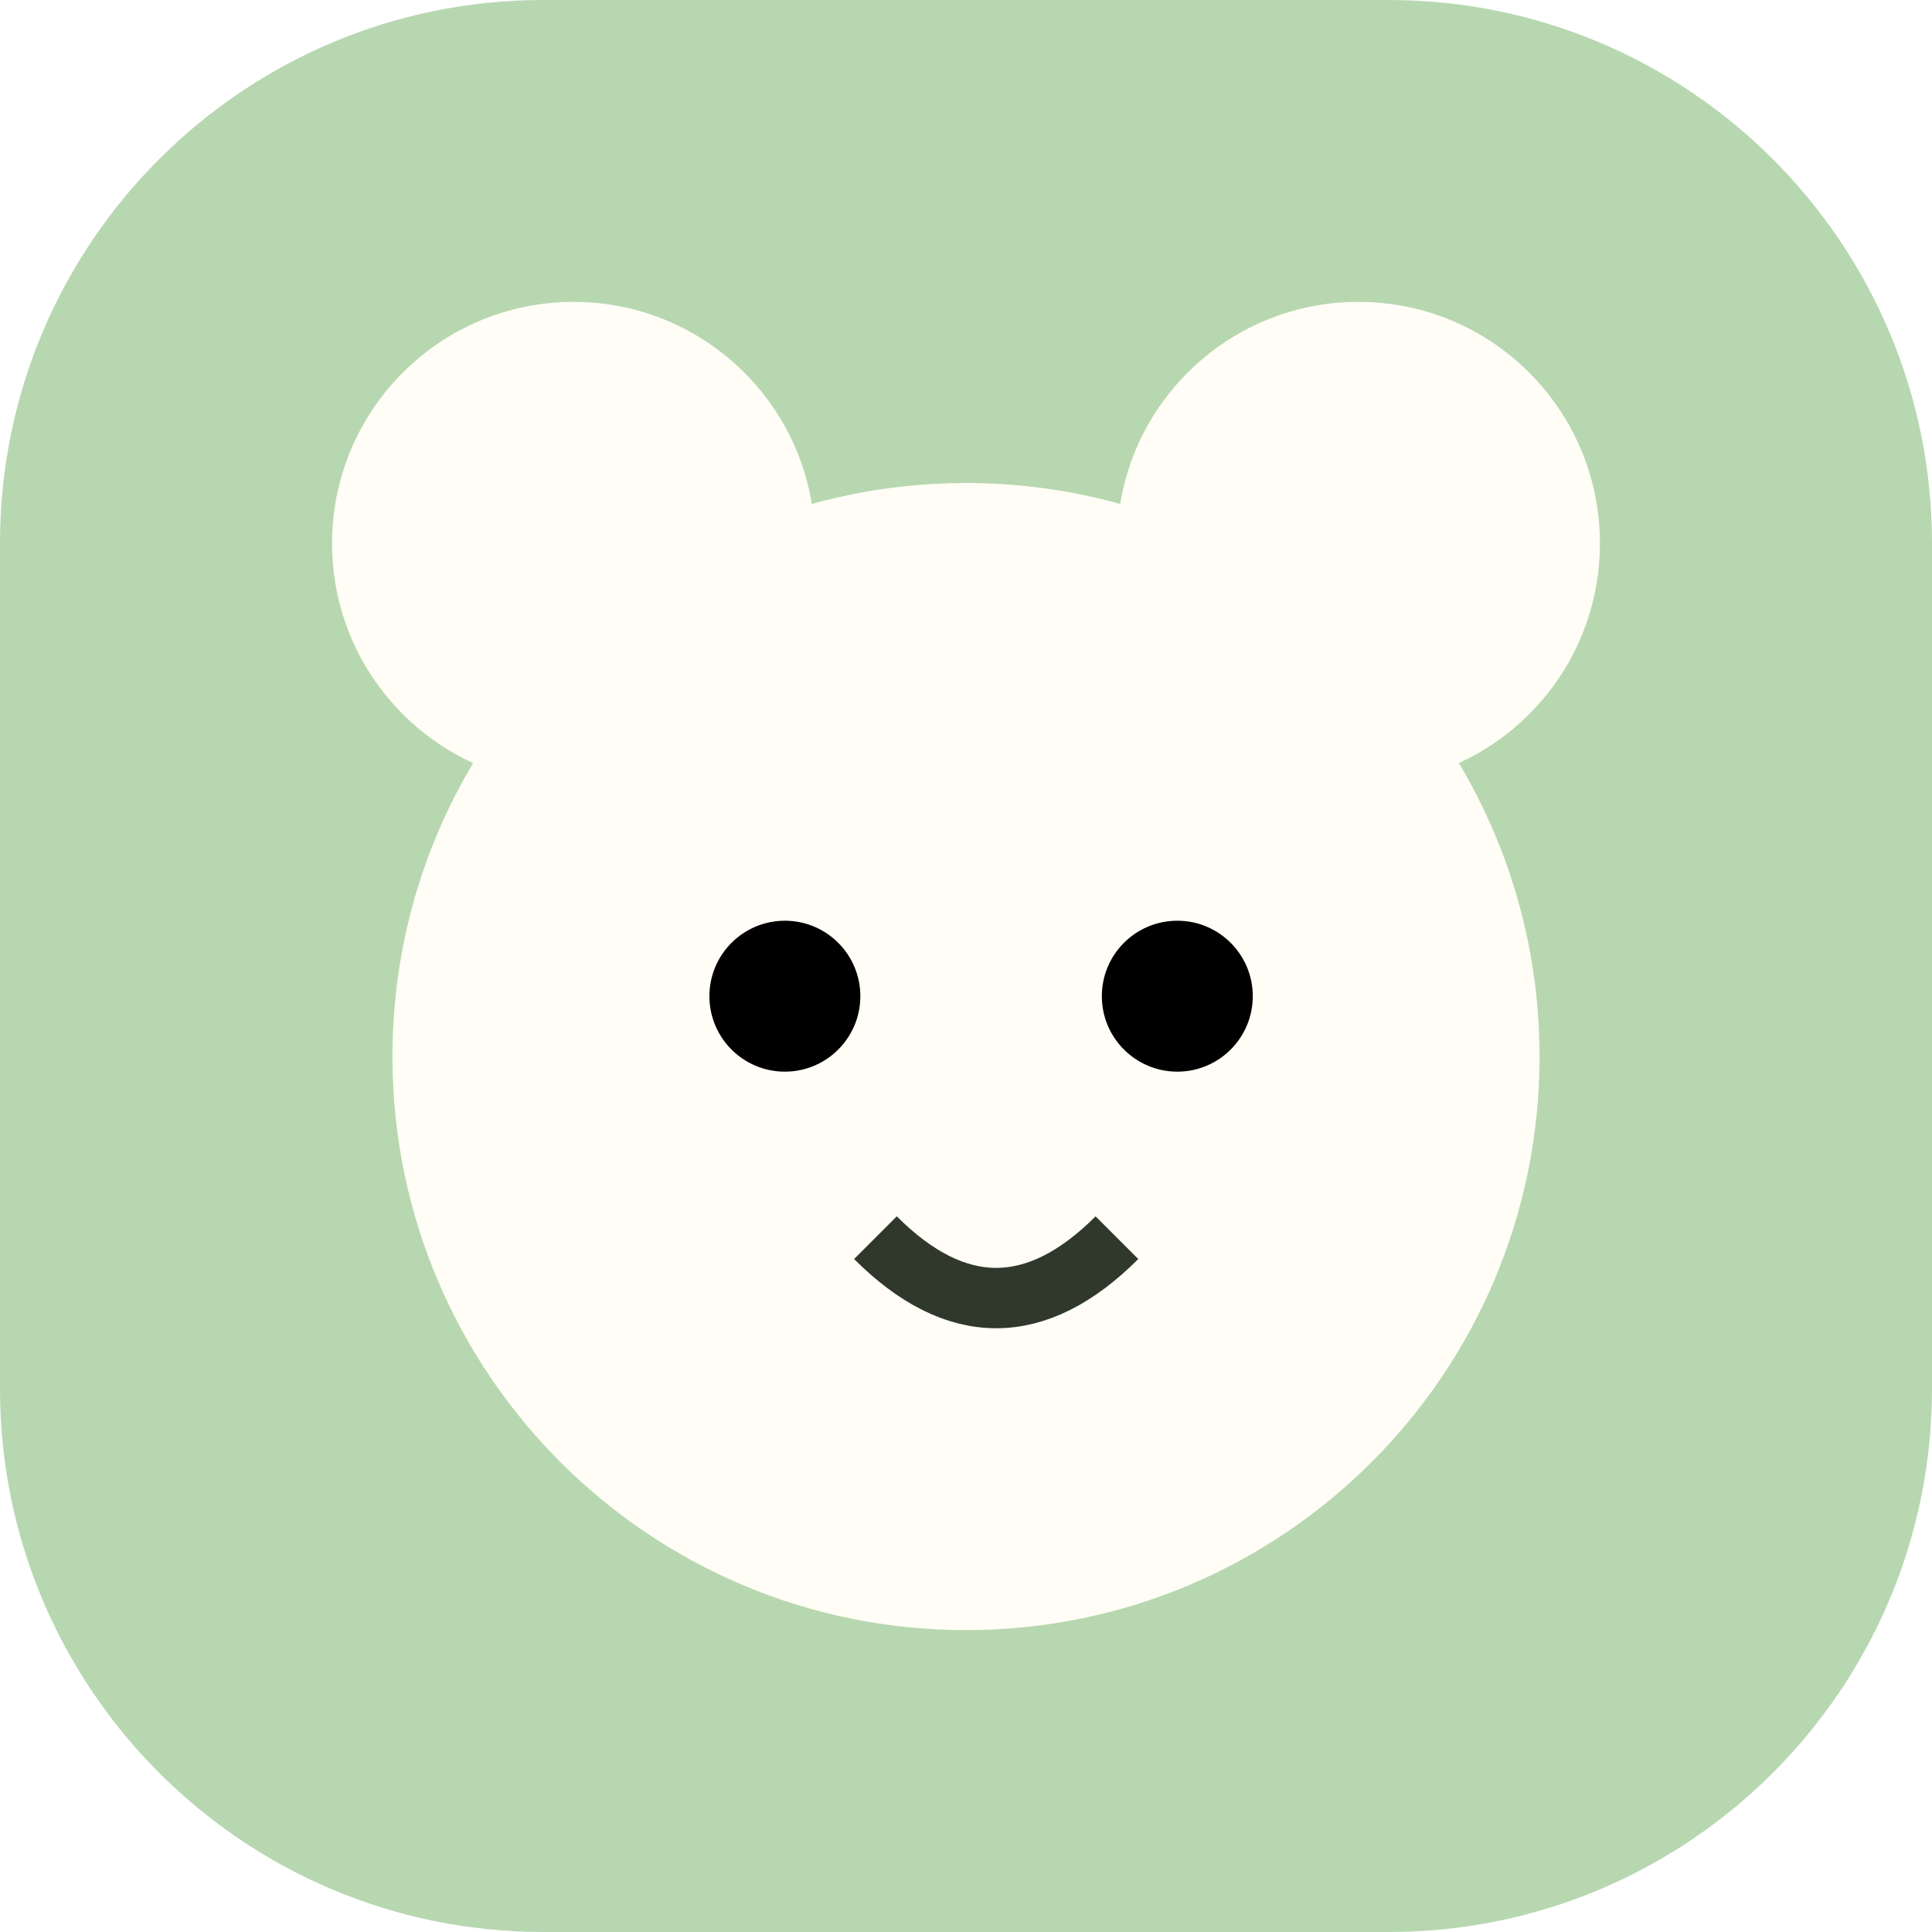
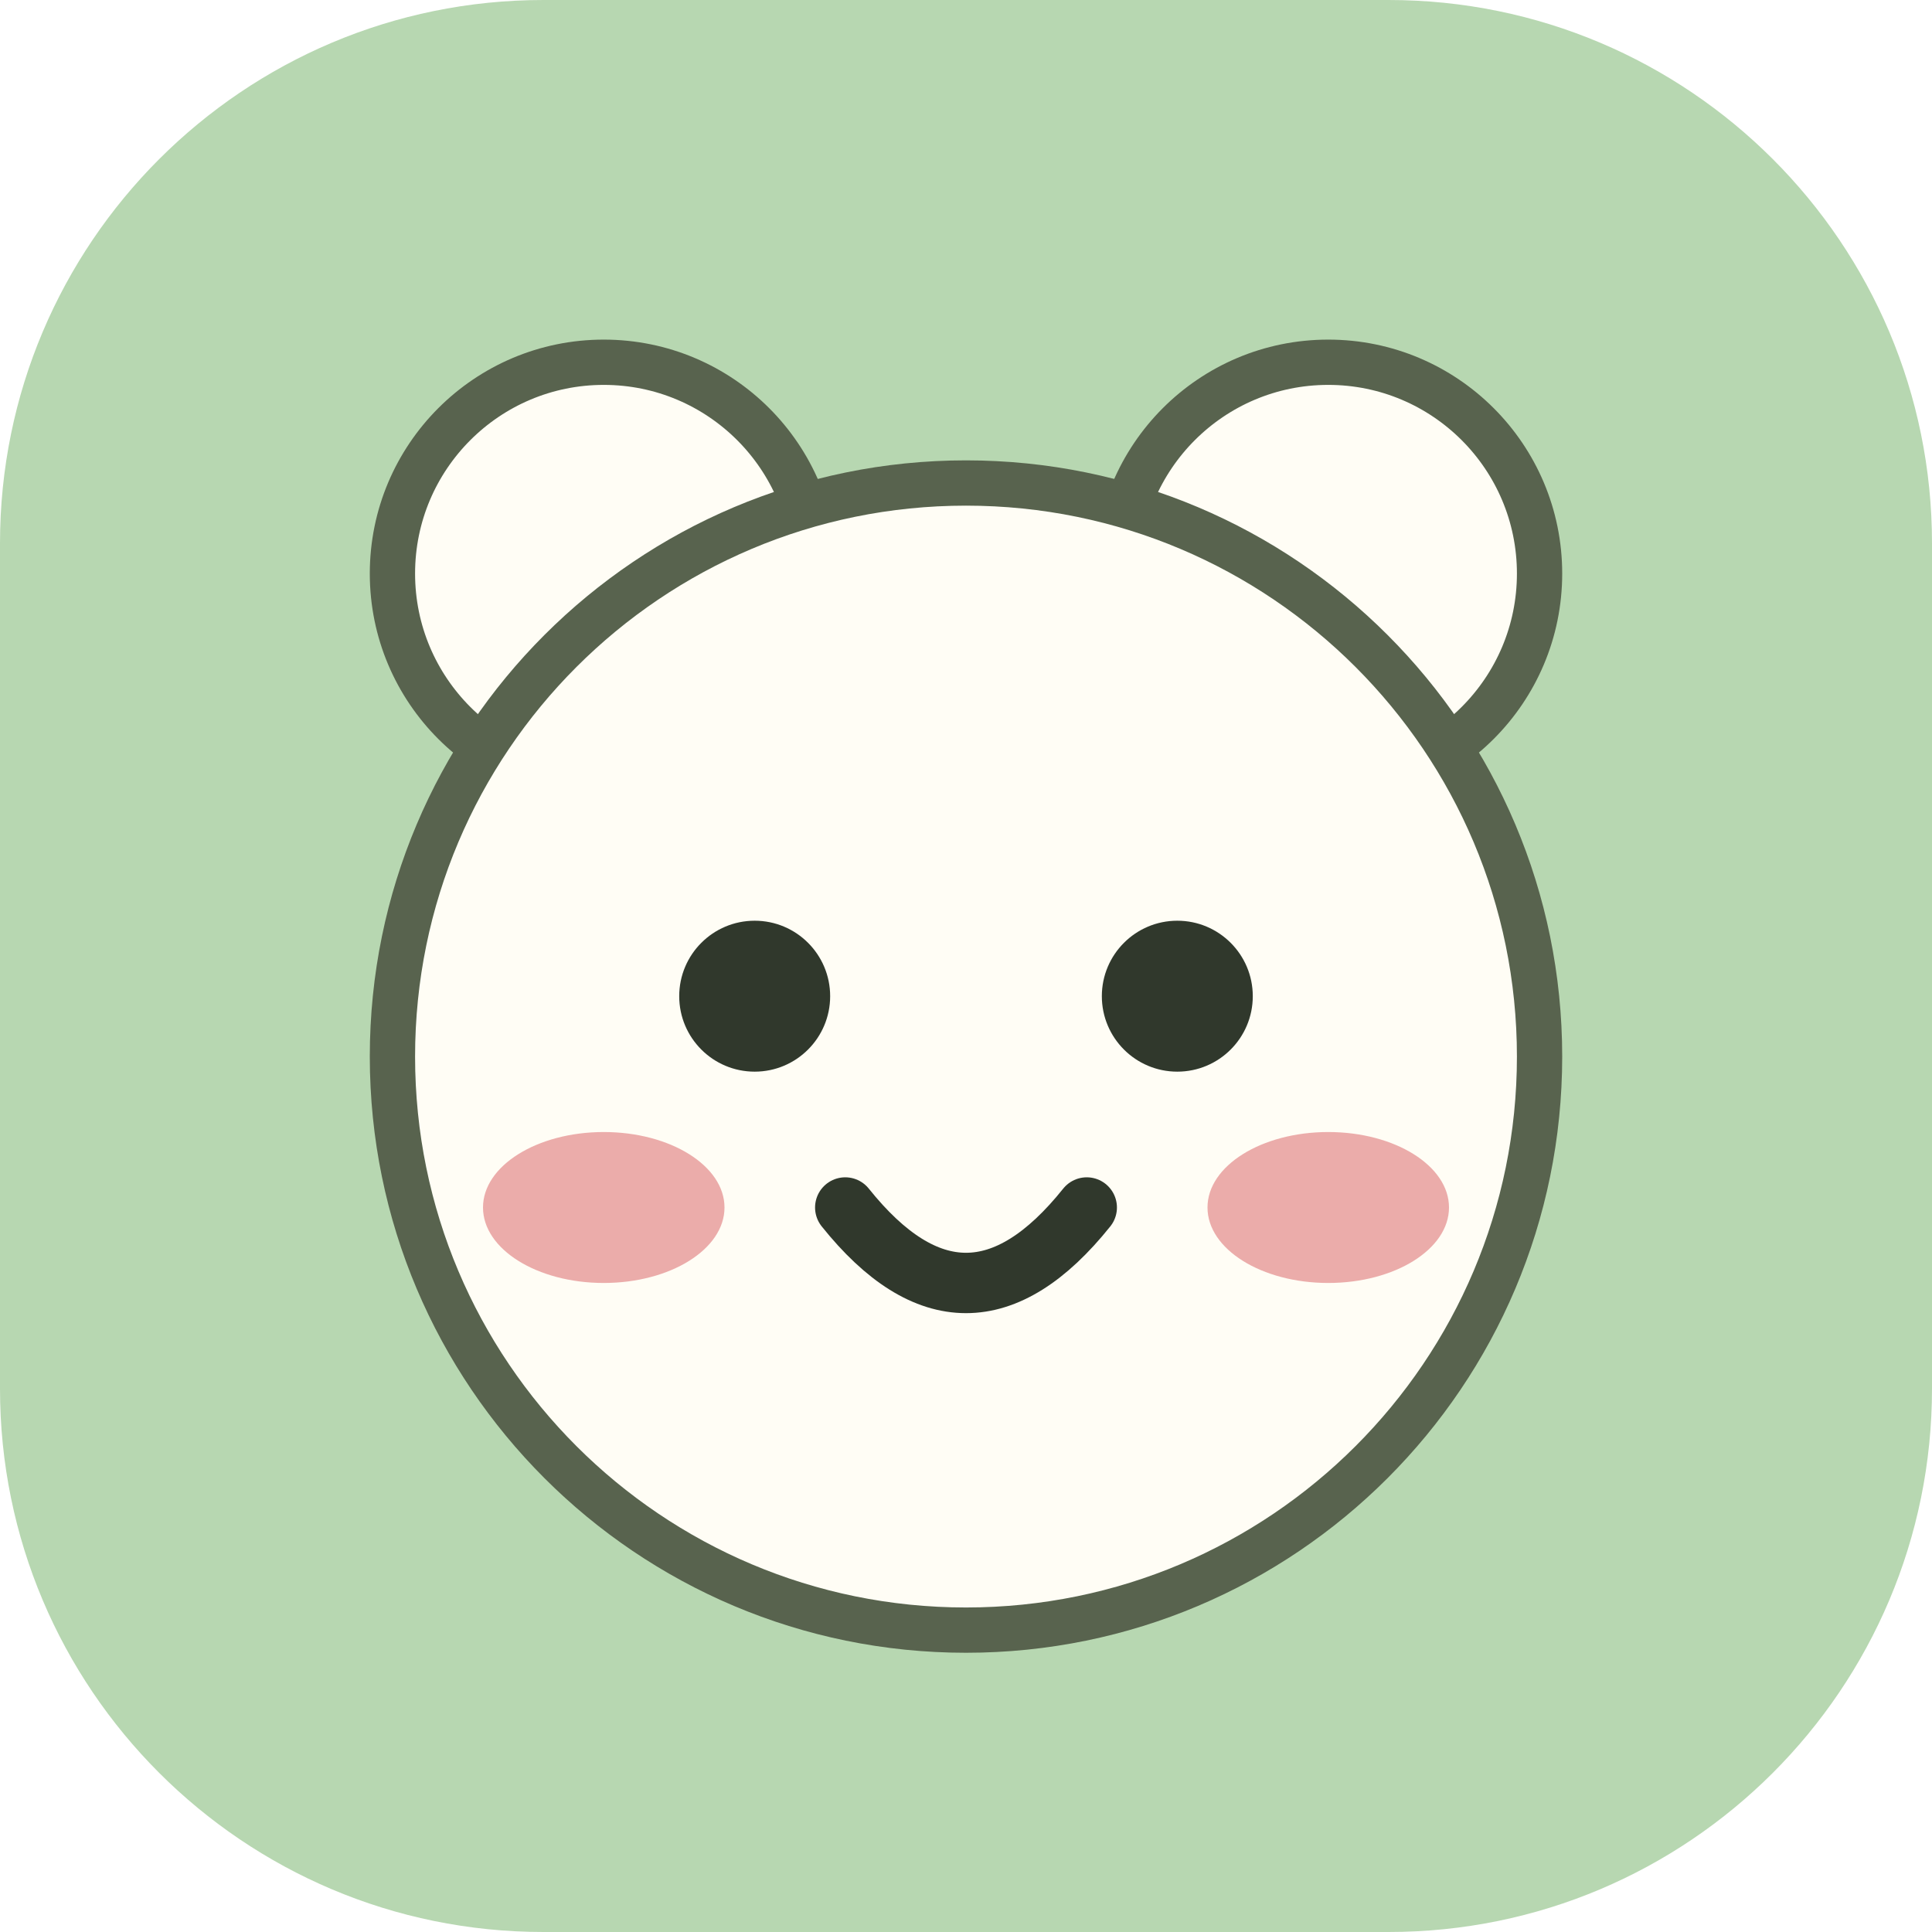
- <svg xmlns="http://www.w3.org/2000/svg" viewBox="0 0 64 64">
+ <svg xmlns="http://www.w3.org/2000/svg" width="64" height="64" viewBox="0 0 64 64" role="img" aria-labelledby="icon-title">
  <rect width="64" height="64" rx="18" fill="#b7d7b1" />
-   <circle cx="32" cy="35" r="19" fill="#fffdf5" />
-   <circle cx="19" cy="18" r="8" fill="#fffdf5" />
-   <circle cx="45" cy="18" r="8" fill="#fffdf5" />
-   <circle cx="26" cy="33" r="2.5" />
-   <circle cx="39" cy="33" r="2.5" />
-   <path d="M29 41q4 4 8 0" fill="none" stroke="#30382c" stroke-width="2" />
+   <g fill="#fffdf5" stroke="#58634e" stroke-width="1.5">
+     <circle cx="20" cy="19" r="7" />
+     <circle cx="44" cy="19" r="7" />
+     <circle cx="32" cy="35" r="19" />
+   </g>
+   <g fill="#30382c">
+     <circle cx="25" cy="33" r="2.5" />
+     <circle cx="39" cy="33" r="2.5" />
+   </g>
+   <g fill="#ebacaa">
+     <ellipse cx="20" cy="40" rx="4" ry="2.5" />
+     <ellipse cx="44" cy="40" rx="4" ry="2.5" />
+   </g>
+   <path d="M28 40q4 5 8 0" fill="none" stroke="#30382c" stroke-width="2" stroke-linecap="round" />
</svg>
